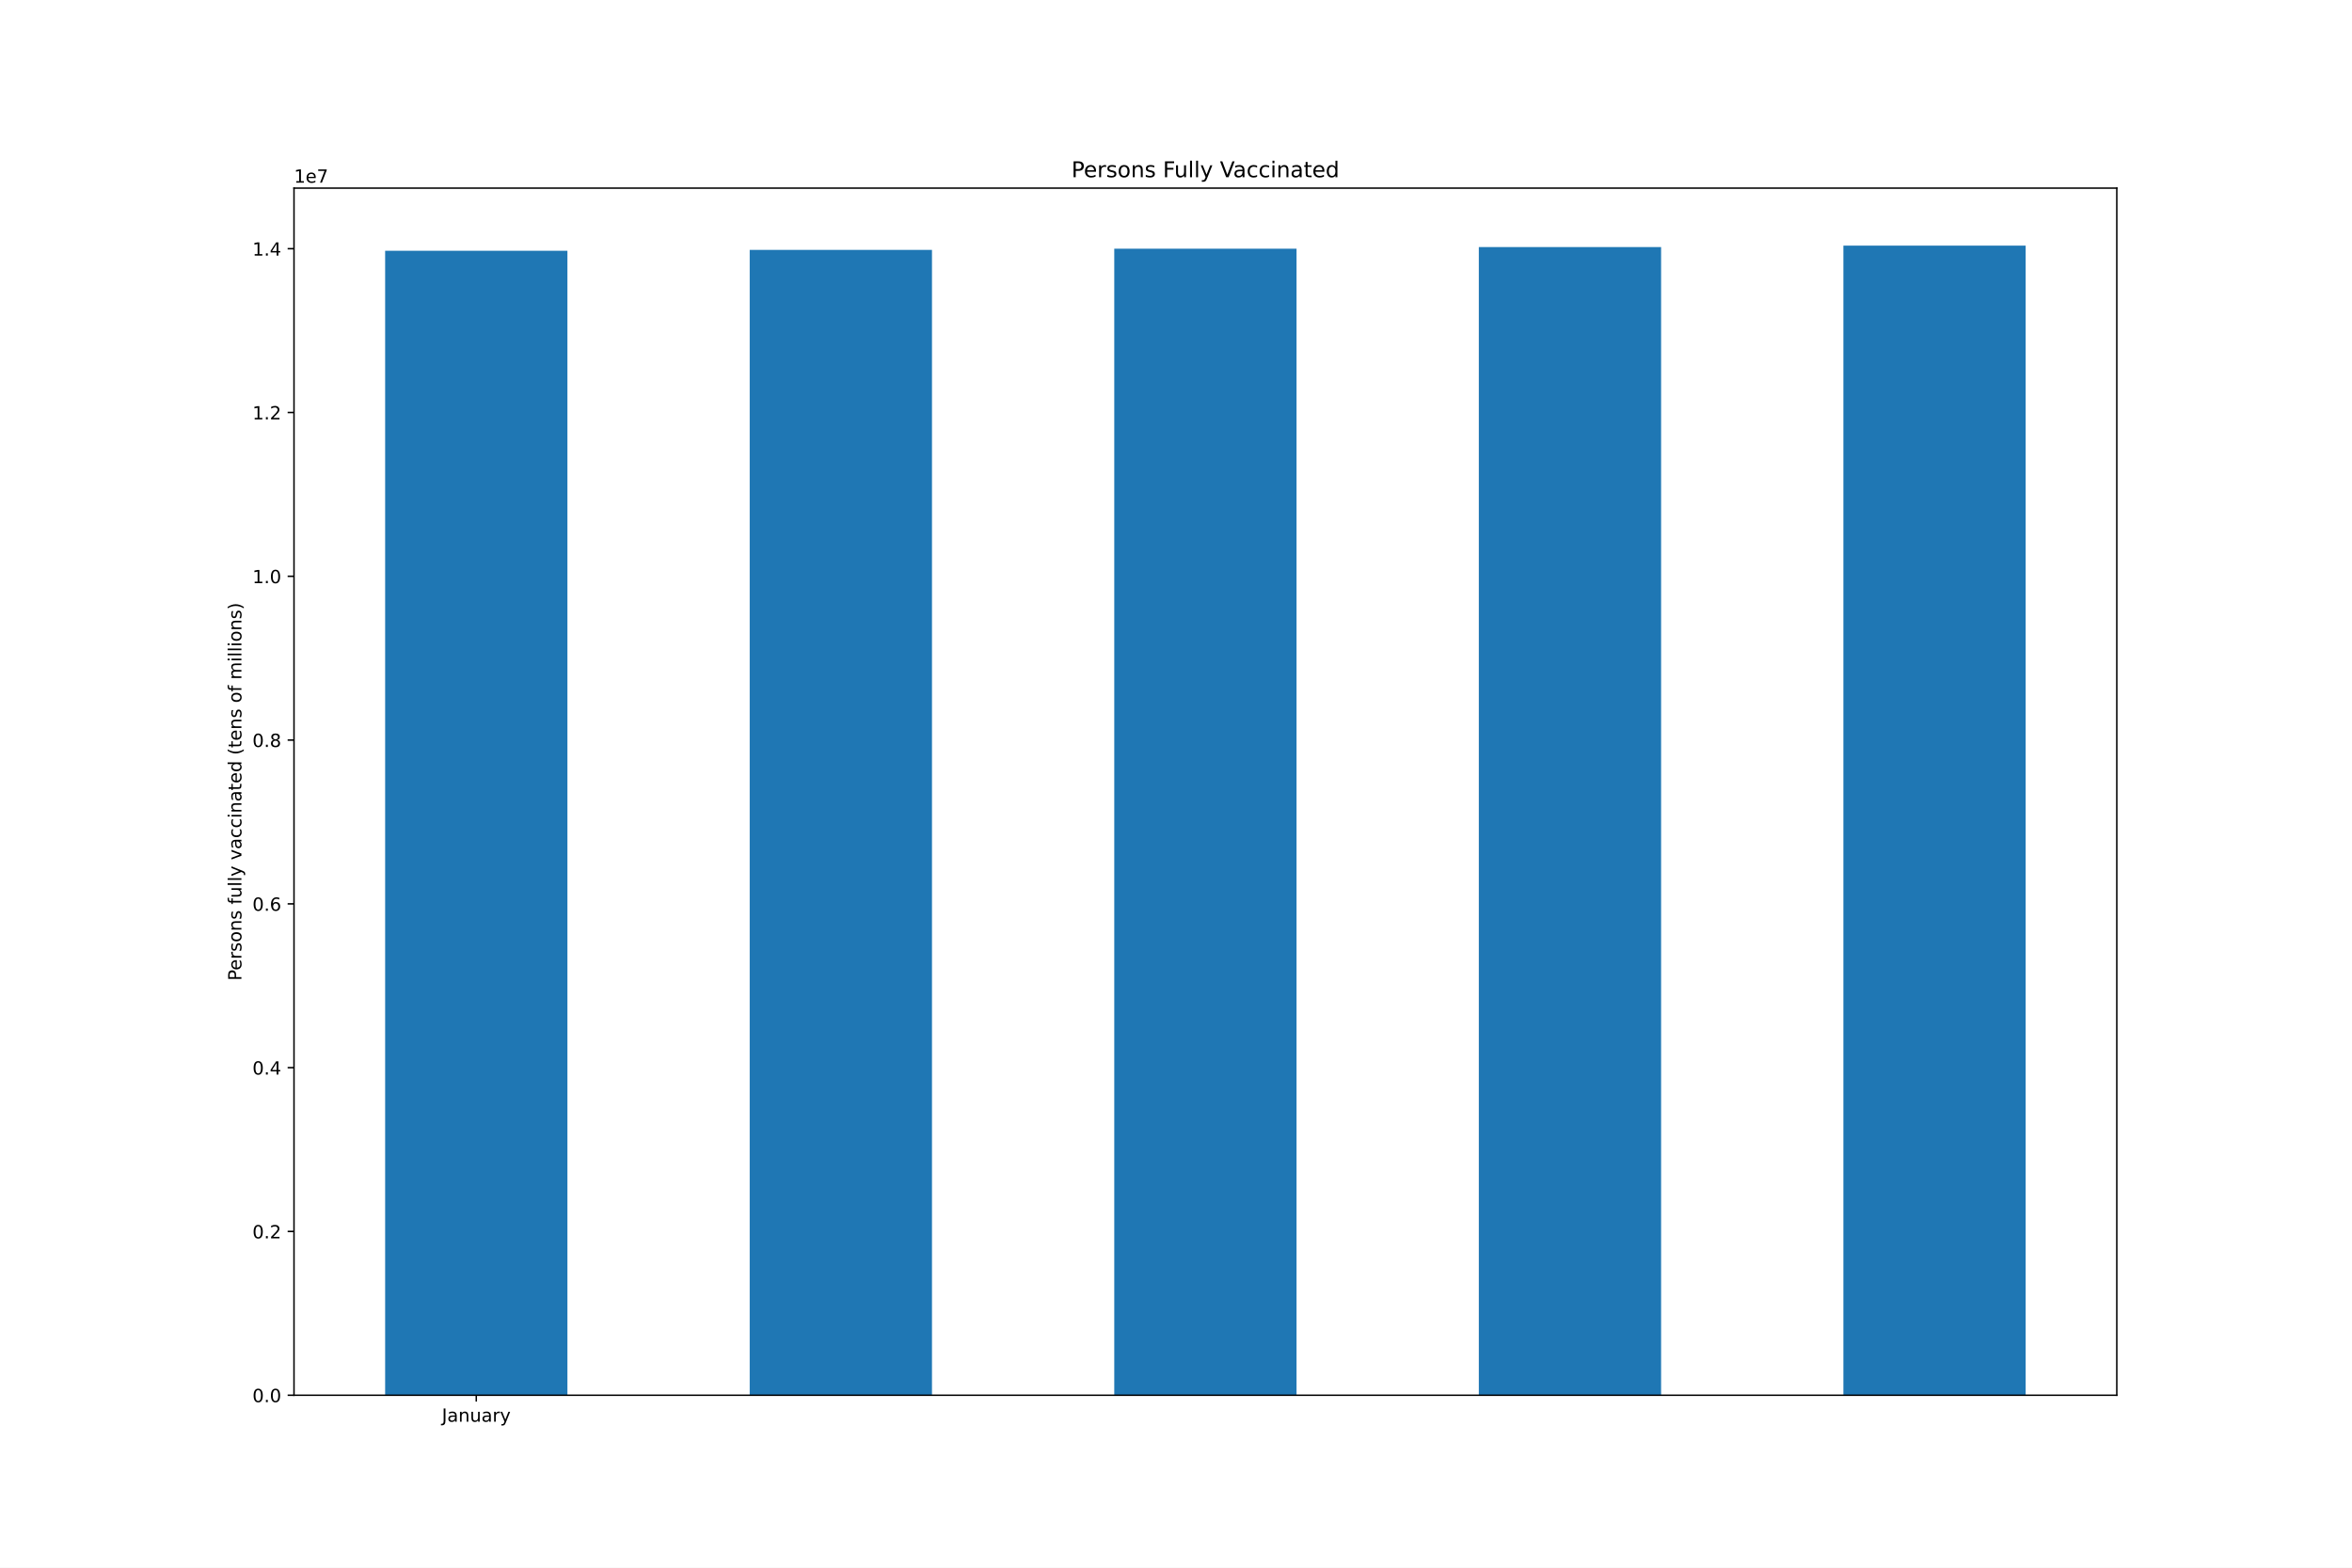
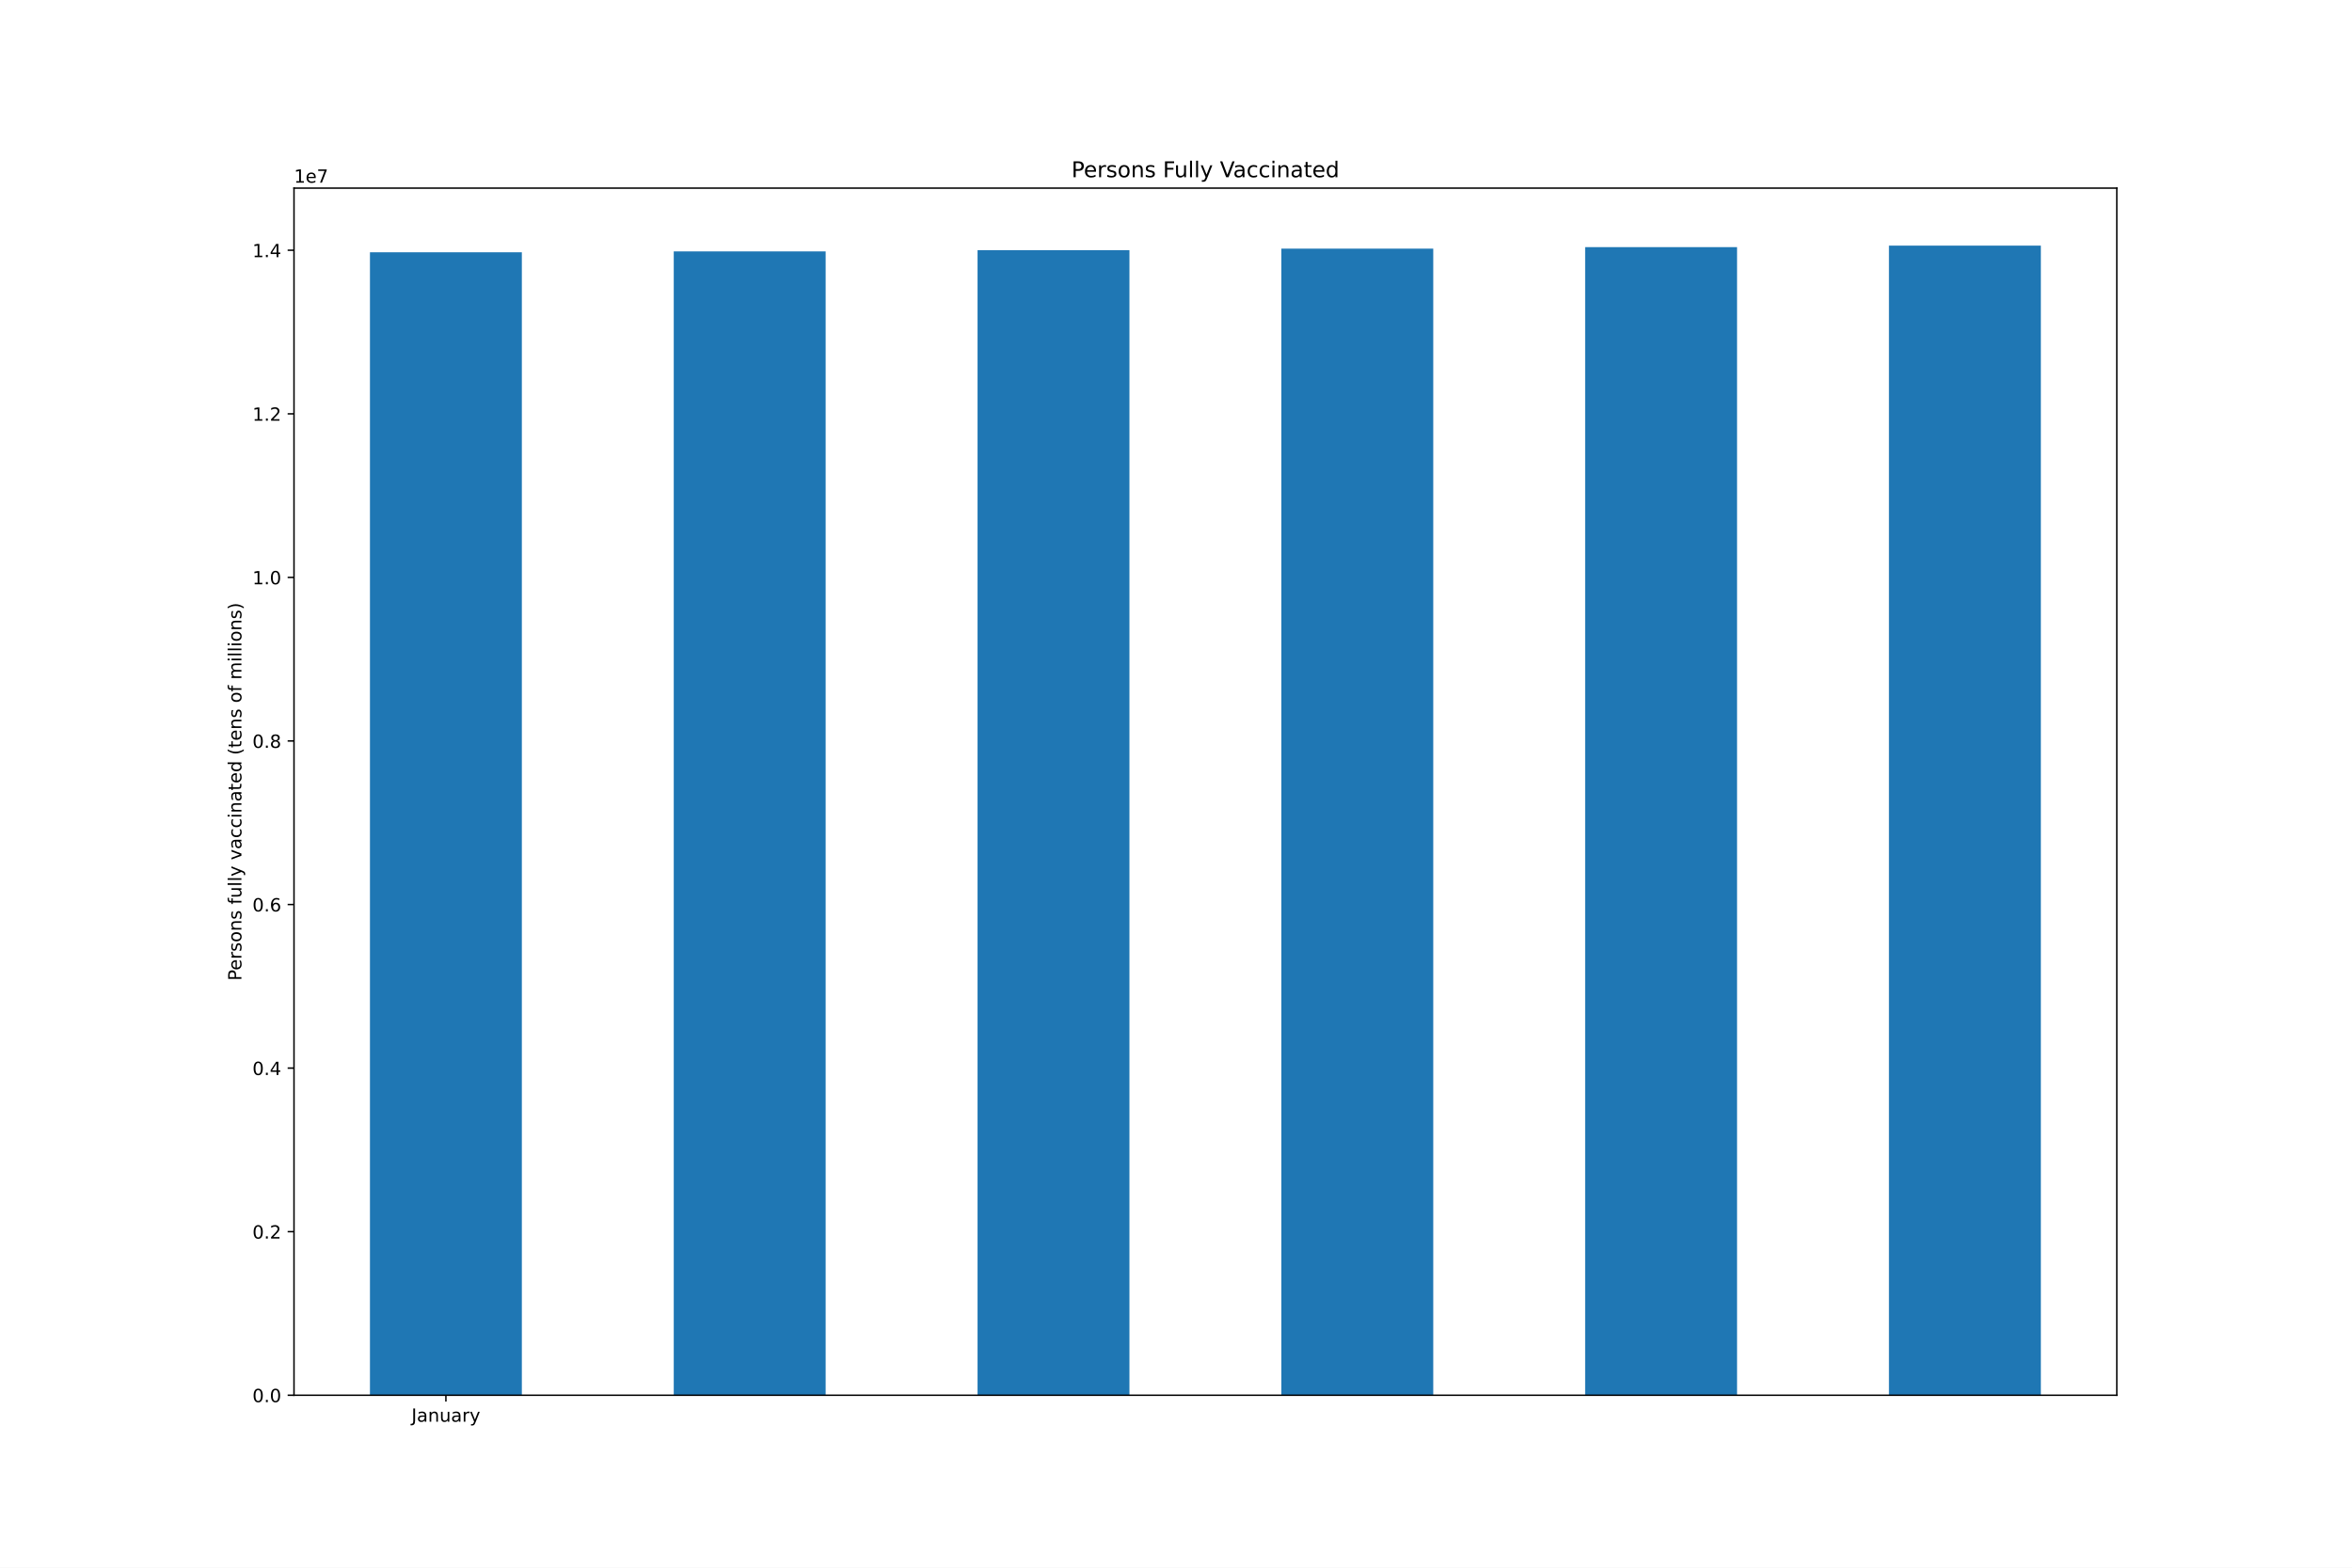
<svg xmlns="http://www.w3.org/2000/svg" xmlns:xlink="http://www.w3.org/1999/xlink" height="864pt" version="1.1" viewBox="0 0 1296 864" width="1296pt">
  <defs>
    <style type="text/css">*{stroke-linecap:butt;stroke-linejoin:round;}</style>
  </defs>
  <g id="figure_1">
    <g id="patch_1">
      <path d="M 0 864  L 1296 864  L 1296 0  L 0 0  z " style="fill:#ffffff;" />
    </g>
    <g id="axes_1">
      <g id="patch_2">
        <path d="M 162 768.96  L 1166.4 768.96  L 1166.4 103.68  L 162 103.68  z " style="fill:#ffffff;" />
      </g>
      <g id="patch_3">
-         <path clip-path="url(#pff29204b81)" d="M 212.22 768.96  L 312.66 768.96  L 312.66 138.191  L 212.22 138.191  z " style="fill:#1f77b4;" />
+         <path clip-path="url(#p9611f599fb)" d="M 203.85 768.96  L 287.55 768.96  L 287.55 139.038  L 203.85 139.038  z " style="fill:#1f77b4;" />
      </g>
      <g id="patch_4">
-         <path clip-path="url(#pff29204b81)" d="M 413.1 768.96  L 513.54 768.96  L 513.54 137.716  L 413.1 137.716  z " style="fill:#1f77b4;" />
+         <path clip-path="url(#p9611f599fb)" d="M 371.25 768.96  L 454.95 768.96  L 454.95 138.563  L 371.25 138.563  z " style="fill:#1f77b4;" />
      </g>
      <g id="patch_5">
-         <path clip-path="url(#pff29204b81)" d="M 613.98 768.96  L 714.42 768.96  L 714.42 137.06  L 613.98 137.06  z " style="fill:#1f77b4;" />
+         <path clip-path="url(#p9611f599fb)" d="M 538.65 768.96  L 622.35 768.96  L 622.35 137.908  L 538.65 137.908  z " style="fill:#1f77b4;" />
      </g>
      <g id="patch_6">
-         <path clip-path="url(#pff29204b81)" d="M 814.86 768.96  L 915.3 768.96  L 915.3 136.177  L 814.86 136.177  z " style="fill:#1f77b4;" />
+         <path clip-path="url(#p9611f599fb)" d="M 706.05 768.96  L 789.75 768.96  L 789.75 137.026  L 706.05 137.026  z " style="fill:#1f77b4;" />
      </g>
      <g id="patch_7">
-         <path clip-path="url(#pff29204b81)" d="M 1015.74 768.96  L 1116.18 768.96  L 1116.18 135.36  L 1015.74 135.36  z " style="fill:#1f77b4;" />
+         <path clip-path="url(#p9611f599fb)" d="M 873.45 768.96  L 957.15 768.96  L 957.15 136.21  L 873.45 136.21  z " style="fill:#1f77b4;" />
+       </g>
+       <g id="patch_8">
+         <path clip-path="url(#p9611f599fb)" d="M 1040.85 768.96  L 1124.55 768.96  L 1124.55 135.36  L 1040.85 135.36  z " style="fill:#1f77b4;" />
      </g>
      <g id="matplotlib.axis_1">
        <g id="xtick_1">
          <g id="line2d_1">
            <defs>
-               <path d="M 0 0  L 0 3.5  " id="m694129a294" style="stroke:#000000;stroke-width:0.8;" />
+               <path d="M 0 0  L 0 3.5  " id="m72bd14db40" style="stroke:#000000;stroke-width:0.8;" />
            </defs>
            <g>
-               <use style="stroke:#000000;stroke-width:0.8;" x="262.44" xlink:href="#m694129a294" y="768.96" />
+               <use style="stroke:#000000;stroke-width:0.8;" x="245.7" xlink:href="#m72bd14db40" y="768.96" />
            </g>
          </g>
          <g id="text_1">
-             <g transform="translate(243.4845 783.5584)scale(0.1 -0.1)">
+             <g transform="translate(226.7445 783.5584)scale(0.1 -0.1)">
              <defs>
                <path d="M 628 4666  L 1259 4666  L 1259 325  Q 1259 -519 939 -900  Q 619 -1281 -91 -1281  L -331 -1281  L -331 -750  L -134 -750  Q 284 -750 456 -515  Q 628 -281 628 325  L 628 4666  z " id="DejaVuSans-4a" transform="scale(0.015625)" />
                <path d="M 2194 1759  Q 1497 1759 1228 1600  Q 959 1441 959 1056  Q 959 750 1161 570  Q 1363 391 1709 391  Q 2188 391 2477 730  Q 2766 1069 2766 1631  L 2766 1759  L 2194 1759  z M 3341 1997  L 3341 0  L 2766 0  L 2766 531  Q 2569 213 2275 61  Q 1981 -91 1556 -91  Q 1019 -91 701 211  Q 384 513 384 1019  Q 384 1609 779 1909  Q 1175 2209 1959 2209  L 2766 2209  L 2766 2266  Q 2766 2663 2505 2880  Q 2244 3097 1772 3097  Q 1472 3097 1187 3025  Q 903 2953 641 2809  L 641 3341  Q 956 3463 1253 3523  Q 1550 3584 1831 3584  Q 2591 3584 2966 3190  Q 3341 2797 3341 1997  z " id="DejaVuSans-61" transform="scale(0.015625)" />
                <path d="M 3513 2113  L 3513 0  L 2938 0  L 2938 2094  Q 2938 2591 2744 2837  Q 2550 3084 2163 3084  Q 1697 3084 1428 2787  Q 1159 2491 1159 1978  L 1159 0  L 581 0  L 581 3500  L 1159 3500  L 1159 2956  Q 1366 3272 1645 3428  Q 1925 3584 2291 3584  Q 2894 3584 3203 3211  Q 3513 2838 3513 2113  z " id="DejaVuSans-6e" transform="scale(0.015625)" />
                <path d="M 544 1381  L 544 3500  L 1119 3500  L 1119 1403  Q 1119 906 1312 657  Q 1506 409 1894 409  Q 2359 409 2629 706  Q 2900 1003 2900 1516  L 2900 3500  L 3475 3500  L 3475 0  L 2900 0  L 2900 538  Q 2691 219 2414 64  Q 2138 -91 1772 -91  Q 1169 -91 856 284  Q 544 659 544 1381  z M 1991 3584  L 1991 3584  z " id="DejaVuSans-75" transform="scale(0.015625)" />
                <path d="M 2631 2963  Q 2534 3019 2420 3045  Q 2306 3072 2169 3072  Q 1681 3072 1420 2755  Q 1159 2438 1159 1844  L 1159 0  L 581 0  L 581 3500  L 1159 3500  L 1159 2956  Q 1341 3275 1631 3429  Q 1922 3584 2338 3584  Q 2397 3584 2469 3576  Q 2541 3569 2628 3553  L 2631 2963  z " id="DejaVuSans-72" transform="scale(0.015625)" />
                <path d="M 2059 -325  Q 1816 -950 1584 -1140  Q 1353 -1331 966 -1331  L 506 -1331  L 506 -850  L 844 -850  Q 1081 -850 1212 -737  Q 1344 -625 1503 -206  L 1606 56  L 191 3500  L 800 3500  L 1894 763  L 2988 3500  L 3597 3500  L 2059 -325  z " id="DejaVuSans-79" transform="scale(0.015625)" />
              </defs>
              <use xlink:href="#DejaVuSans-4a" />
              <use x="29.492" xlink:href="#DejaVuSans-61" />
              <use x="90.771" xlink:href="#DejaVuSans-6e" />
              <use x="154.15" xlink:href="#DejaVuSans-75" />
              <use x="217.529" xlink:href="#DejaVuSans-61" />
              <use x="278.809" xlink:href="#DejaVuSans-72" />
              <use x="319.922" xlink:href="#DejaVuSans-79" />
            </g>
          </g>
        </g>
      </g>
      <g id="matplotlib.axis_2">
        <g id="ytick_1">
          <g id="line2d_2">
            <defs>
-               <path d="M 0 0  L -3.5 0  " id="m72a751aaad" style="stroke:#000000;stroke-width:0.8;" />
+               <path d="M 0 0  L -3.5 0  " id="m6576796a1c" style="stroke:#000000;stroke-width:0.8;" />
            </defs>
            <g>
-               <use style="stroke:#000000;stroke-width:0.8;" x="162" xlink:href="#m72a751aaad" y="768.96" />
+               <use style="stroke:#000000;stroke-width:0.8;" x="162" xlink:href="#m6576796a1c" y="768.96" />
            </g>
          </g>
          <g id="text_2">
            <g transform="translate(139.0969 772.7592)scale(0.1 -0.1)">
              <defs>
                <path d="M 2034 4250  Q 1547 4250 1301 3770  Q 1056 3291 1056 2328  Q 1056 1369 1301 889  Q 1547 409 2034 409  Q 2525 409 2770 889  Q 3016 1369 3016 2328  Q 3016 3291 2770 3770  Q 2525 4250 2034 4250  z M 2034 4750  Q 2819 4750 3233 4129  Q 3647 3509 3647 2328  Q 3647 1150 3233 529  Q 2819 -91 2034 -91  Q 1250 -91 836 529  Q 422 1150 422 2328  Q 422 3509 836 4129  Q 1250 4750 2034 4750  z " id="DejaVuSans-30" transform="scale(0.015625)" />
                <path d="M 684 794  L 1344 794  L 1344 0  L 684 0  L 684 794  z " id="DejaVuSans-2e" transform="scale(0.015625)" />
              </defs>
              <use xlink:href="#DejaVuSans-30" />
              <use x="63.623" xlink:href="#DejaVuSans-2e" />
              <use x="95.41" xlink:href="#DejaVuSans-30" />
            </g>
          </g>
        </g>
        <g id="ytick_2">
          <g id="line2d_3">
            <g>
-               <use style="stroke:#000000;stroke-width:0.8;" x="162" xlink:href="#m72a751aaad" y="678.69" />
+               <use style="stroke:#000000;stroke-width:0.8;" x="162" xlink:href="#m6576796a1c" y="678.811" />
            </g>
          </g>
          <g id="text_3">
-             <g transform="translate(139.0969 682.4891)scale(0.1 -0.1)">
+             <g transform="translate(139.0969 682.6102)scale(0.1 -0.1)">
              <defs>
                <path d="M 1228 531  L 3431 531  L 3431 0  L 469 0  L 469 531  Q 828 903 1448 1529  Q 2069 2156 2228 2338  Q 2531 2678 2651 2914  Q 2772 3150 2772 3378  Q 2772 3750 2511 3984  Q 2250 4219 1831 4219  Q 1534 4219 1204 4116  Q 875 4013 500 3803  L 500 4441  Q 881 4594 1212 4672  Q 1544 4750 1819 4750  Q 2544 4750 2975 4387  Q 3406 4025 3406 3419  Q 3406 3131 3298 2873  Q 3191 2616 2906 2266  Q 2828 2175 2409 1742  Q 1991 1309 1228 531  z " id="DejaVuSans-32" transform="scale(0.015625)" />
              </defs>
              <use xlink:href="#DejaVuSans-30" />
              <use x="63.623" xlink:href="#DejaVuSans-2e" />
              <use x="95.41" xlink:href="#DejaVuSans-32" />
            </g>
          </g>
        </g>
        <g id="ytick_3">
          <g id="line2d_4">
            <g>
-               <use style="stroke:#000000;stroke-width:0.8;" x="162" xlink:href="#m72a751aaad" y="588.42" />
+               <use style="stroke:#000000;stroke-width:0.8;" x="162" xlink:href="#m6576796a1c" y="588.662" />
            </g>
          </g>
          <g id="text_4">
-             <g transform="translate(139.0969 592.2189)scale(0.1 -0.1)">
+             <g transform="translate(139.0969 592.4612)scale(0.1 -0.1)">
              <defs>
                <path d="M 2419 4116  L 825 1625  L 2419 1625  L 2419 4116  z M 2253 4666  L 3047 4666  L 3047 1625  L 3713 1625  L 3713 1100  L 3047 1100  L 3047 0  L 2419 0  L 2419 1100  L 313 1100  L 313 1709  L 2253 4666  z " id="DejaVuSans-34" transform="scale(0.015625)" />
              </defs>
              <use xlink:href="#DejaVuSans-30" />
              <use x="63.623" xlink:href="#DejaVuSans-2e" />
              <use x="95.41" xlink:href="#DejaVuSans-34" />
            </g>
          </g>
        </g>
        <g id="ytick_4">
          <g id="line2d_5">
            <g>
-               <use style="stroke:#000000;stroke-width:0.8;" x="162" xlink:href="#m72a751aaad" y="498.15" />
+               <use style="stroke:#000000;stroke-width:0.8;" x="162" xlink:href="#m6576796a1c" y="498.513" />
            </g>
          </g>
          <g id="text_5">
-             <g transform="translate(139.0969 501.9488)scale(0.1 -0.1)">
+             <g transform="translate(139.0969 502.3122)scale(0.1 -0.1)">
              <defs>
                <path d="M 2113 2584  Q 1688 2584 1439 2293  Q 1191 2003 1191 1497  Q 1191 994 1439 701  Q 1688 409 2113 409  Q 2538 409 2786 701  Q 3034 994 3034 1497  Q 3034 2003 2786 2293  Q 2538 2584 2113 2584  z M 3366 4563  L 3366 3988  Q 3128 4100 2886 4159  Q 2644 4219 2406 4219  Q 1781 4219 1451 3797  Q 1122 3375 1075 2522  Q 1259 2794 1537 2939  Q 1816 3084 2150 3084  Q 2853 3084 3261 2657  Q 3669 2231 3669 1497  Q 3669 778 3244 343  Q 2819 -91 2113 -91  Q 1303 -91 875 529  Q 447 1150 447 2328  Q 447 3434 972 4092  Q 1497 4750 2381 4750  Q 2619 4750 2861 4703  Q 3103 4656 3366 4563  z " id="DejaVuSans-36" transform="scale(0.015625)" />
              </defs>
              <use xlink:href="#DejaVuSans-30" />
              <use x="63.623" xlink:href="#DejaVuSans-2e" />
              <use x="95.41" xlink:href="#DejaVuSans-36" />
            </g>
          </g>
        </g>
        <g id="ytick_5">
          <g id="line2d_6">
            <g>
-               <use style="stroke:#000000;stroke-width:0.8;" x="162" xlink:href="#m72a751aaad" y="407.879" />
+               <use style="stroke:#000000;stroke-width:0.8;" x="162" xlink:href="#m6576796a1c" y="408.364" />
            </g>
          </g>
          <g id="text_6">
-             <g transform="translate(139.0969 411.6787)scale(0.1 -0.1)">
+             <g transform="translate(139.0969 412.1631)scale(0.1 -0.1)">
              <defs>
                <path d="M 2034 2216  Q 1584 2216 1326 1975  Q 1069 1734 1069 1313  Q 1069 891 1326 650  Q 1584 409 2034 409  Q 2484 409 2743 651  Q 3003 894 3003 1313  Q 3003 1734 2745 1975  Q 2488 2216 2034 2216  z M 1403 2484  Q 997 2584 770 2862  Q 544 3141 544 3541  Q 544 4100 942 4425  Q 1341 4750 2034 4750  Q 2731 4750 3128 4425  Q 3525 4100 3525 3541  Q 3525 3141 3298 2862  Q 3072 2584 2669 2484  Q 3125 2378 3379 2068  Q 3634 1759 3634 1313  Q 3634 634 3220 271  Q 2806 -91 2034 -91  Q 1263 -91 848 271  Q 434 634 434 1313  Q 434 1759 690 2068  Q 947 2378 1403 2484  z M 1172 3481  Q 1172 3119 1398 2916  Q 1625 2713 2034 2713  Q 2441 2713 2670 2916  Q 2900 3119 2900 3481  Q 2900 3844 2670 4047  Q 2441 4250 2034 4250  Q 1625 4250 1398 4047  Q 1172 3844 1172 3481  z " id="DejaVuSans-38" transform="scale(0.015625)" />
              </defs>
              <use xlink:href="#DejaVuSans-30" />
              <use x="63.623" xlink:href="#DejaVuSans-2e" />
              <use x="95.41" xlink:href="#DejaVuSans-38" />
            </g>
          </g>
        </g>
        <g id="ytick_6">
          <g id="line2d_7">
            <g>
-               <use style="stroke:#000000;stroke-width:0.8;" x="162" xlink:href="#m72a751aaad" y="317.609" />
+               <use style="stroke:#000000;stroke-width:0.8;" x="162" xlink:href="#m6576796a1c" y="318.215" />
            </g>
          </g>
          <g id="text_7">
-             <g transform="translate(139.0969 321.4085)scale(0.1 -0.1)">
+             <g transform="translate(139.0969 322.0141)scale(0.1 -0.1)">
              <defs>
                <path d="M 794 531  L 1825 531  L 1825 4091  L 703 3866  L 703 4441  L 1819 4666  L 2450 4666  L 2450 531  L 3481 531  L 3481 0  L 794 0  L 794 531  z " id="DejaVuSans-31" transform="scale(0.015625)" />
              </defs>
              <use xlink:href="#DejaVuSans-31" />
              <use x="63.623" xlink:href="#DejaVuSans-2e" />
              <use x="95.41" xlink:href="#DejaVuSans-30" />
            </g>
          </g>
        </g>
        <g id="ytick_7">
          <g id="line2d_8">
            <g>
-               <use style="stroke:#000000;stroke-width:0.8;" x="162" xlink:href="#m72a751aaad" y="227.339" />
+               <use style="stroke:#000000;stroke-width:0.8;" x="162" xlink:href="#m6576796a1c" y="228.066" />
            </g>
          </g>
          <g id="text_8">
-             <g transform="translate(139.0969 231.1384)scale(0.1 -0.1)">
+             <g transform="translate(139.0969 231.8651)scale(0.1 -0.1)">
              <use xlink:href="#DejaVuSans-31" />
              <use x="63.623" xlink:href="#DejaVuSans-2e" />
              <use x="95.41" xlink:href="#DejaVuSans-32" />
            </g>
          </g>
        </g>
        <g id="ytick_8">
          <g id="line2d_9">
            <g>
-               <use style="stroke:#000000;stroke-width:0.8;" x="162" xlink:href="#m72a751aaad" y="137.069" />
+               <use style="stroke:#000000;stroke-width:0.8;" x="162" xlink:href="#m6576796a1c" y="137.917" />
            </g>
          </g>
          <g id="text_9">
-             <g transform="translate(139.0969 140.8683)scale(0.1 -0.1)">
+             <g transform="translate(139.0969 141.7161)scale(0.1 -0.1)">
              <use xlink:href="#DejaVuSans-31" />
              <use x="63.623" xlink:href="#DejaVuSans-2e" />
              <use x="95.41" xlink:href="#DejaVuSans-34" />
            </g>
          </g>
        </g>
        <g id="text_10">
          <g transform="translate(133.0172 540.4802)rotate(-90)scale(0.1 -0.1)">
            <defs>
              <path d="M 1259 4147  L 1259 2394  L 2053 2394  Q 2494 2394 2734 2622  Q 2975 2850 2975 3272  Q 2975 3691 2734 3919  Q 2494 4147 2053 4147  L 1259 4147  z M 628 4666  L 2053 4666  Q 2838 4666 3239 4311  Q 3641 3956 3641 3272  Q 3641 2581 3239 2228  Q 2838 1875 2053 1875  L 1259 1875  L 1259 0  L 628 0  L 628 4666  z " id="DejaVuSans-50" transform="scale(0.015625)" />
              <path d="M 3597 1894  L 3597 1613  L 953 1613  Q 991 1019 1311 708  Q 1631 397 2203 397  Q 2534 397 2845 478  Q 3156 559 3463 722  L 3463 178  Q 3153 47 2828 -22  Q 2503 -91 2169 -91  Q 1331 -91 842 396  Q 353 884 353 1716  Q 353 2575 817 3079  Q 1281 3584 2069 3584  Q 2775 3584 3186 3129  Q 3597 2675 3597 1894  z M 3022 2063  Q 3016 2534 2758 2815  Q 2500 3097 2075 3097  Q 1594 3097 1305 2825  Q 1016 2553 972 2059  L 3022 2063  z " id="DejaVuSans-65" transform="scale(0.015625)" />
              <path d="M 2834 3397  L 2834 2853  Q 2591 2978 2328 3040  Q 2066 3103 1784 3103  Q 1356 3103 1142 2972  Q 928 2841 928 2578  Q 928 2378 1081 2264  Q 1234 2150 1697 2047  L 1894 2003  Q 2506 1872 2764 1633  Q 3022 1394 3022 966  Q 3022 478 2636 193  Q 2250 -91 1575 -91  Q 1294 -91 989 -36  Q 684 19 347 128  L 347 722  Q 666 556 975 473  Q 1284 391 1588 391  Q 1994 391 2212 530  Q 2431 669 2431 922  Q 2431 1156 2273 1281  Q 2116 1406 1581 1522  L 1381 1569  Q 847 1681 609 1914  Q 372 2147 372 2553  Q 372 3047 722 3315  Q 1072 3584 1716 3584  Q 2034 3584 2315 3537  Q 2597 3491 2834 3397  z " id="DejaVuSans-73" transform="scale(0.015625)" />
              <path d="M 1959 3097  Q 1497 3097 1228 2736  Q 959 2375 959 1747  Q 959 1119 1226 758  Q 1494 397 1959 397  Q 2419 397 2687 759  Q 2956 1122 2956 1747  Q 2956 2369 2687 2733  Q 2419 3097 1959 3097  z M 1959 3584  Q 2709 3584 3137 3096  Q 3566 2609 3566 1747  Q 3566 888 3137 398  Q 2709 -91 1959 -91  Q 1206 -91 779 398  Q 353 888 353 1747  Q 353 2609 779 3096  Q 1206 3584 1959 3584  z " id="DejaVuSans-6f" transform="scale(0.015625)" />
              <path id="DejaVuSans-20" transform="scale(0.015625)" />
              <path d="M 2375 4863  L 2375 4384  L 1825 4384  Q 1516 4384 1395 4259  Q 1275 4134 1275 3809  L 1275 3500  L 2222 3500  L 2222 3053  L 1275 3053  L 1275 0  L 697 0  L 697 3053  L 147 3053  L 147 3500  L 697 3500  L 697 3744  Q 697 4328 969 4595  Q 1241 4863 1831 4863  L 2375 4863  z " id="DejaVuSans-66" transform="scale(0.015625)" />
              <path d="M 603 4863  L 1178 4863  L 1178 0  L 603 0  L 603 4863  z " id="DejaVuSans-6c" transform="scale(0.015625)" />
              <path d="M 191 3500  L 800 3500  L 1894 563  L 2988 3500  L 3597 3500  L 2284 0  L 1503 0  L 191 3500  z " id="DejaVuSans-76" transform="scale(0.015625)" />
              <path d="M 3122 3366  L 3122 2828  Q 2878 2963 2633 3030  Q 2388 3097 2138 3097  Q 1578 3097 1268 2742  Q 959 2388 959 1747  Q 959 1106 1268 751  Q 1578 397 2138 397  Q 2388 397 2633 464  Q 2878 531 3122 666  L 3122 134  Q 2881 22 2623 -34  Q 2366 -91 2075 -91  Q 1284 -91 818 406  Q 353 903 353 1747  Q 353 2603 823 3093  Q 1294 3584 2113 3584  Q 2378 3584 2631 3529  Q 2884 3475 3122 3366  z " id="DejaVuSans-63" transform="scale(0.015625)" />
              <path d="M 603 3500  L 1178 3500  L 1178 0  L 603 0  L 603 3500  z M 603 4863  L 1178 4863  L 1178 4134  L 603 4134  L 603 4863  z " id="DejaVuSans-69" transform="scale(0.015625)" />
              <path d="M 1172 4494  L 1172 3500  L 2356 3500  L 2356 3053  L 1172 3053  L 1172 1153  Q 1172 725 1289 603  Q 1406 481 1766 481  L 2356 481  L 2356 0  L 1766 0  Q 1100 0 847 248  Q 594 497 594 1153  L 594 3053  L 172 3053  L 172 3500  L 594 3500  L 594 4494  L 1172 4494  z " id="DejaVuSans-74" transform="scale(0.015625)" />
              <path d="M 2906 2969  L 2906 4863  L 3481 4863  L 3481 0  L 2906 0  L 2906 525  Q 2725 213 2448 61  Q 2172 -91 1784 -91  Q 1150 -91 751 415  Q 353 922 353 1747  Q 353 2572 751 3078  Q 1150 3584 1784 3584  Q 2172 3584 2448 3432  Q 2725 3281 2906 2969  z M 947 1747  Q 947 1113 1208 752  Q 1469 391 1925 391  Q 2381 391 2643 752  Q 2906 1113 2906 1747  Q 2906 2381 2643 2742  Q 2381 3103 1925 3103  Q 1469 3103 1208 2742  Q 947 2381 947 1747  z " id="DejaVuSans-64" transform="scale(0.015625)" />
              <path d="M 1984 4856  Q 1566 4138 1362 3434  Q 1159 2731 1159 2009  Q 1159 1288 1364 580  Q 1569 -128 1984 -844  L 1484 -844  Q 1016 -109 783 600  Q 550 1309 550 2009  Q 550 2706 781 3412  Q 1013 4119 1484 4856  L 1984 4856  z " id="DejaVuSans-28" transform="scale(0.015625)" />
              <path d="M 3328 2828  Q 3544 3216 3844 3400  Q 4144 3584 4550 3584  Q 5097 3584 5394 3201  Q 5691 2819 5691 2113  L 5691 0  L 5113 0  L 5113 2094  Q 5113 2597 4934 2840  Q 4756 3084 4391 3084  Q 3944 3084 3684 2787  Q 3425 2491 3425 1978  L 3425 0  L 2847 0  L 2847 2094  Q 2847 2600 2669 2842  Q 2491 3084 2119 3084  Q 1678 3084 1418 2786  Q 1159 2488 1159 1978  L 1159 0  L 581 0  L 581 3500  L 1159 3500  L 1159 2956  Q 1356 3278 1631 3431  Q 1906 3584 2284 3584  Q 2666 3584 2933 3390  Q 3200 3197 3328 2828  z " id="DejaVuSans-6d" transform="scale(0.015625)" />
              <path d="M 513 4856  L 1013 4856  Q 1481 4119 1714 3412  Q 1947 2706 1947 2009  Q 1947 1309 1714 600  Q 1481 -109 1013 -844  L 513 -844  Q 928 -128 1133 580  Q 1338 1288 1338 2009  Q 1338 2731 1133 3434  Q 928 4138 513 4856  z " id="DejaVuSans-29" transform="scale(0.015625)" />
            </defs>
            <use xlink:href="#DejaVuSans-50" />
            <use x="56.678" xlink:href="#DejaVuSans-65" />
            <use x="118.201" xlink:href="#DejaVuSans-72" />
            <use x="159.314" xlink:href="#DejaVuSans-73" />
            <use x="211.414" xlink:href="#DejaVuSans-6f" />
            <use x="272.596" xlink:href="#DejaVuSans-6e" />
            <use x="335.975" xlink:href="#DejaVuSans-73" />
            <use x="388.074" xlink:href="#DejaVuSans-20" />
            <use x="419.861" xlink:href="#DejaVuSans-66" />
            <use x="455.066" xlink:href="#DejaVuSans-75" />
            <use x="518.445" xlink:href="#DejaVuSans-6c" />
            <use x="546.229" xlink:href="#DejaVuSans-6c" />
            <use x="574.012" xlink:href="#DejaVuSans-79" />
            <use x="633.191" xlink:href="#DejaVuSans-20" />
            <use x="664.979" xlink:href="#DejaVuSans-76" />
            <use x="724.158" xlink:href="#DejaVuSans-61" />
            <use x="785.438" xlink:href="#DejaVuSans-63" />
            <use x="840.418" xlink:href="#DejaVuSans-63" />
            <use x="895.398" xlink:href="#DejaVuSans-69" />
            <use x="923.182" xlink:href="#DejaVuSans-6e" />
            <use x="986.561" xlink:href="#DejaVuSans-61" />
            <use x="1047.84" xlink:href="#DejaVuSans-74" />
            <use x="1087.049" xlink:href="#DejaVuSans-65" />
            <use x="1148.572" xlink:href="#DejaVuSans-64" />
            <use x="1212.049" xlink:href="#DejaVuSans-20" />
            <use x="1243.836" xlink:href="#DejaVuSans-28" />
            <use x="1282.85" xlink:href="#DejaVuSans-74" />
            <use x="1322.059" xlink:href="#DejaVuSans-65" />
            <use x="1383.582" xlink:href="#DejaVuSans-6e" />
            <use x="1446.961" xlink:href="#DejaVuSans-73" />
            <use x="1499.061" xlink:href="#DejaVuSans-20" />
            <use x="1530.848" xlink:href="#DejaVuSans-6f" />
            <use x="1592.029" xlink:href="#DejaVuSans-66" />
            <use x="1627.234" xlink:href="#DejaVuSans-20" />
            <use x="1659.021" xlink:href="#DejaVuSans-6d" />
            <use x="1756.434" xlink:href="#DejaVuSans-69" />
            <use x="1784.217" xlink:href="#DejaVuSans-6c" />
            <use x="1812" xlink:href="#DejaVuSans-6c" />
            <use x="1839.783" xlink:href="#DejaVuSans-69" />
            <use x="1867.566" xlink:href="#DejaVuSans-6f" />
            <use x="1928.748" xlink:href="#DejaVuSans-6e" />
            <use x="1992.127" xlink:href="#DejaVuSans-73" />
            <use x="2044.227" xlink:href="#DejaVuSans-29" />
          </g>
        </g>
        <g id="text_11">
          <g transform="translate(162 100.68)scale(0.1 -0.1)">
            <defs>
              <path d="M 525 4666  L 3525 4666  L 3525 4397  L 1831 0  L 1172 0  L 2766 4134  L 525 4134  L 525 4666  z " id="DejaVuSans-37" transform="scale(0.015625)" />
            </defs>
            <use xlink:href="#DejaVuSans-31" />
            <use x="63.623" xlink:href="#DejaVuSans-65" />
            <use x="125.146" xlink:href="#DejaVuSans-37" />
          </g>
        </g>
      </g>
-       <g id="patch_8">
+       <g id="patch_9">
        <path d="M 162 768.96  L 162 103.68  " style="fill:none;stroke:#000000;stroke-linecap:square;stroke-linejoin:miter;stroke-width:0.8;" />
      </g>
-       <g id="patch_9">
+       <g id="patch_10">
        <path d="M 1166.4 768.96  L 1166.4 103.68  " style="fill:none;stroke:#000000;stroke-linecap:square;stroke-linejoin:miter;stroke-width:0.8;" />
      </g>
-       <g id="patch_10">
+       <g id="patch_11">
        <path d="M 162 768.96  L 1166.4 768.96  " style="fill:none;stroke:#000000;stroke-linecap:square;stroke-linejoin:miter;stroke-width:0.8;" />
      </g>
-       <g id="patch_11">
+       <g id="patch_12">
        <path d="M 162 103.68  L 1166.4 103.68  " style="fill:none;stroke:#000000;stroke-linecap:square;stroke-linejoin:miter;stroke-width:0.8;" />
      </g>
      <g id="text_12">
        <g transform="translate(590.3803 97.68)scale(0.12 -0.12)">
          <defs>
            <path d="M 628 4666  L 3309 4666  L 3309 4134  L 1259 4134  L 1259 2759  L 3109 2759  L 3109 2228  L 1259 2228  L 1259 0  L 628 0  L 628 4666  z " id="DejaVuSans-46" transform="scale(0.015625)" />
            <path d="M 1831 0  L 50 4666  L 709 4666  L 2188 738  L 3669 4666  L 4325 4666  L 2547 0  L 1831 0  z " id="DejaVuSans-56" transform="scale(0.015625)" />
          </defs>
          <use xlink:href="#DejaVuSans-50" />
          <use x="56.678" xlink:href="#DejaVuSans-65" />
          <use x="118.201" xlink:href="#DejaVuSans-72" />
          <use x="159.314" xlink:href="#DejaVuSans-73" />
          <use x="211.414" xlink:href="#DejaVuSans-6f" />
          <use x="272.596" xlink:href="#DejaVuSans-6e" />
          <use x="335.975" xlink:href="#DejaVuSans-73" />
          <use x="388.074" xlink:href="#DejaVuSans-20" />
          <use x="419.861" xlink:href="#DejaVuSans-46" />
          <use x="471.881" xlink:href="#DejaVuSans-75" />
          <use x="535.26" xlink:href="#DejaVuSans-6c" />
          <use x="563.043" xlink:href="#DejaVuSans-6c" />
          <use x="590.826" xlink:href="#DejaVuSans-79" />
          <use x="650.006" xlink:href="#DejaVuSans-20" />
          <use x="681.793" xlink:href="#DejaVuSans-56" />
          <use x="742.451" xlink:href="#DejaVuSans-61" />
          <use x="803.73" xlink:href="#DejaVuSans-63" />
          <use x="858.711" xlink:href="#DejaVuSans-63" />
          <use x="913.691" xlink:href="#DejaVuSans-69" />
          <use x="941.475" xlink:href="#DejaVuSans-6e" />
          <use x="1004.854" xlink:href="#DejaVuSans-61" />
          <use x="1066.133" xlink:href="#DejaVuSans-74" />
          <use x="1105.342" xlink:href="#DejaVuSans-65" />
          <use x="1166.865" xlink:href="#DejaVuSans-64" />
        </g>
      </g>
    </g>
  </g>
  <defs>
-     <clipPath id="pff29204b81">
+     <clipPath id="p9611f599fb">
      <rect height="665.28" width="1004.4" x="162" y="103.68" />
    </clipPath>
  </defs>
</svg>
